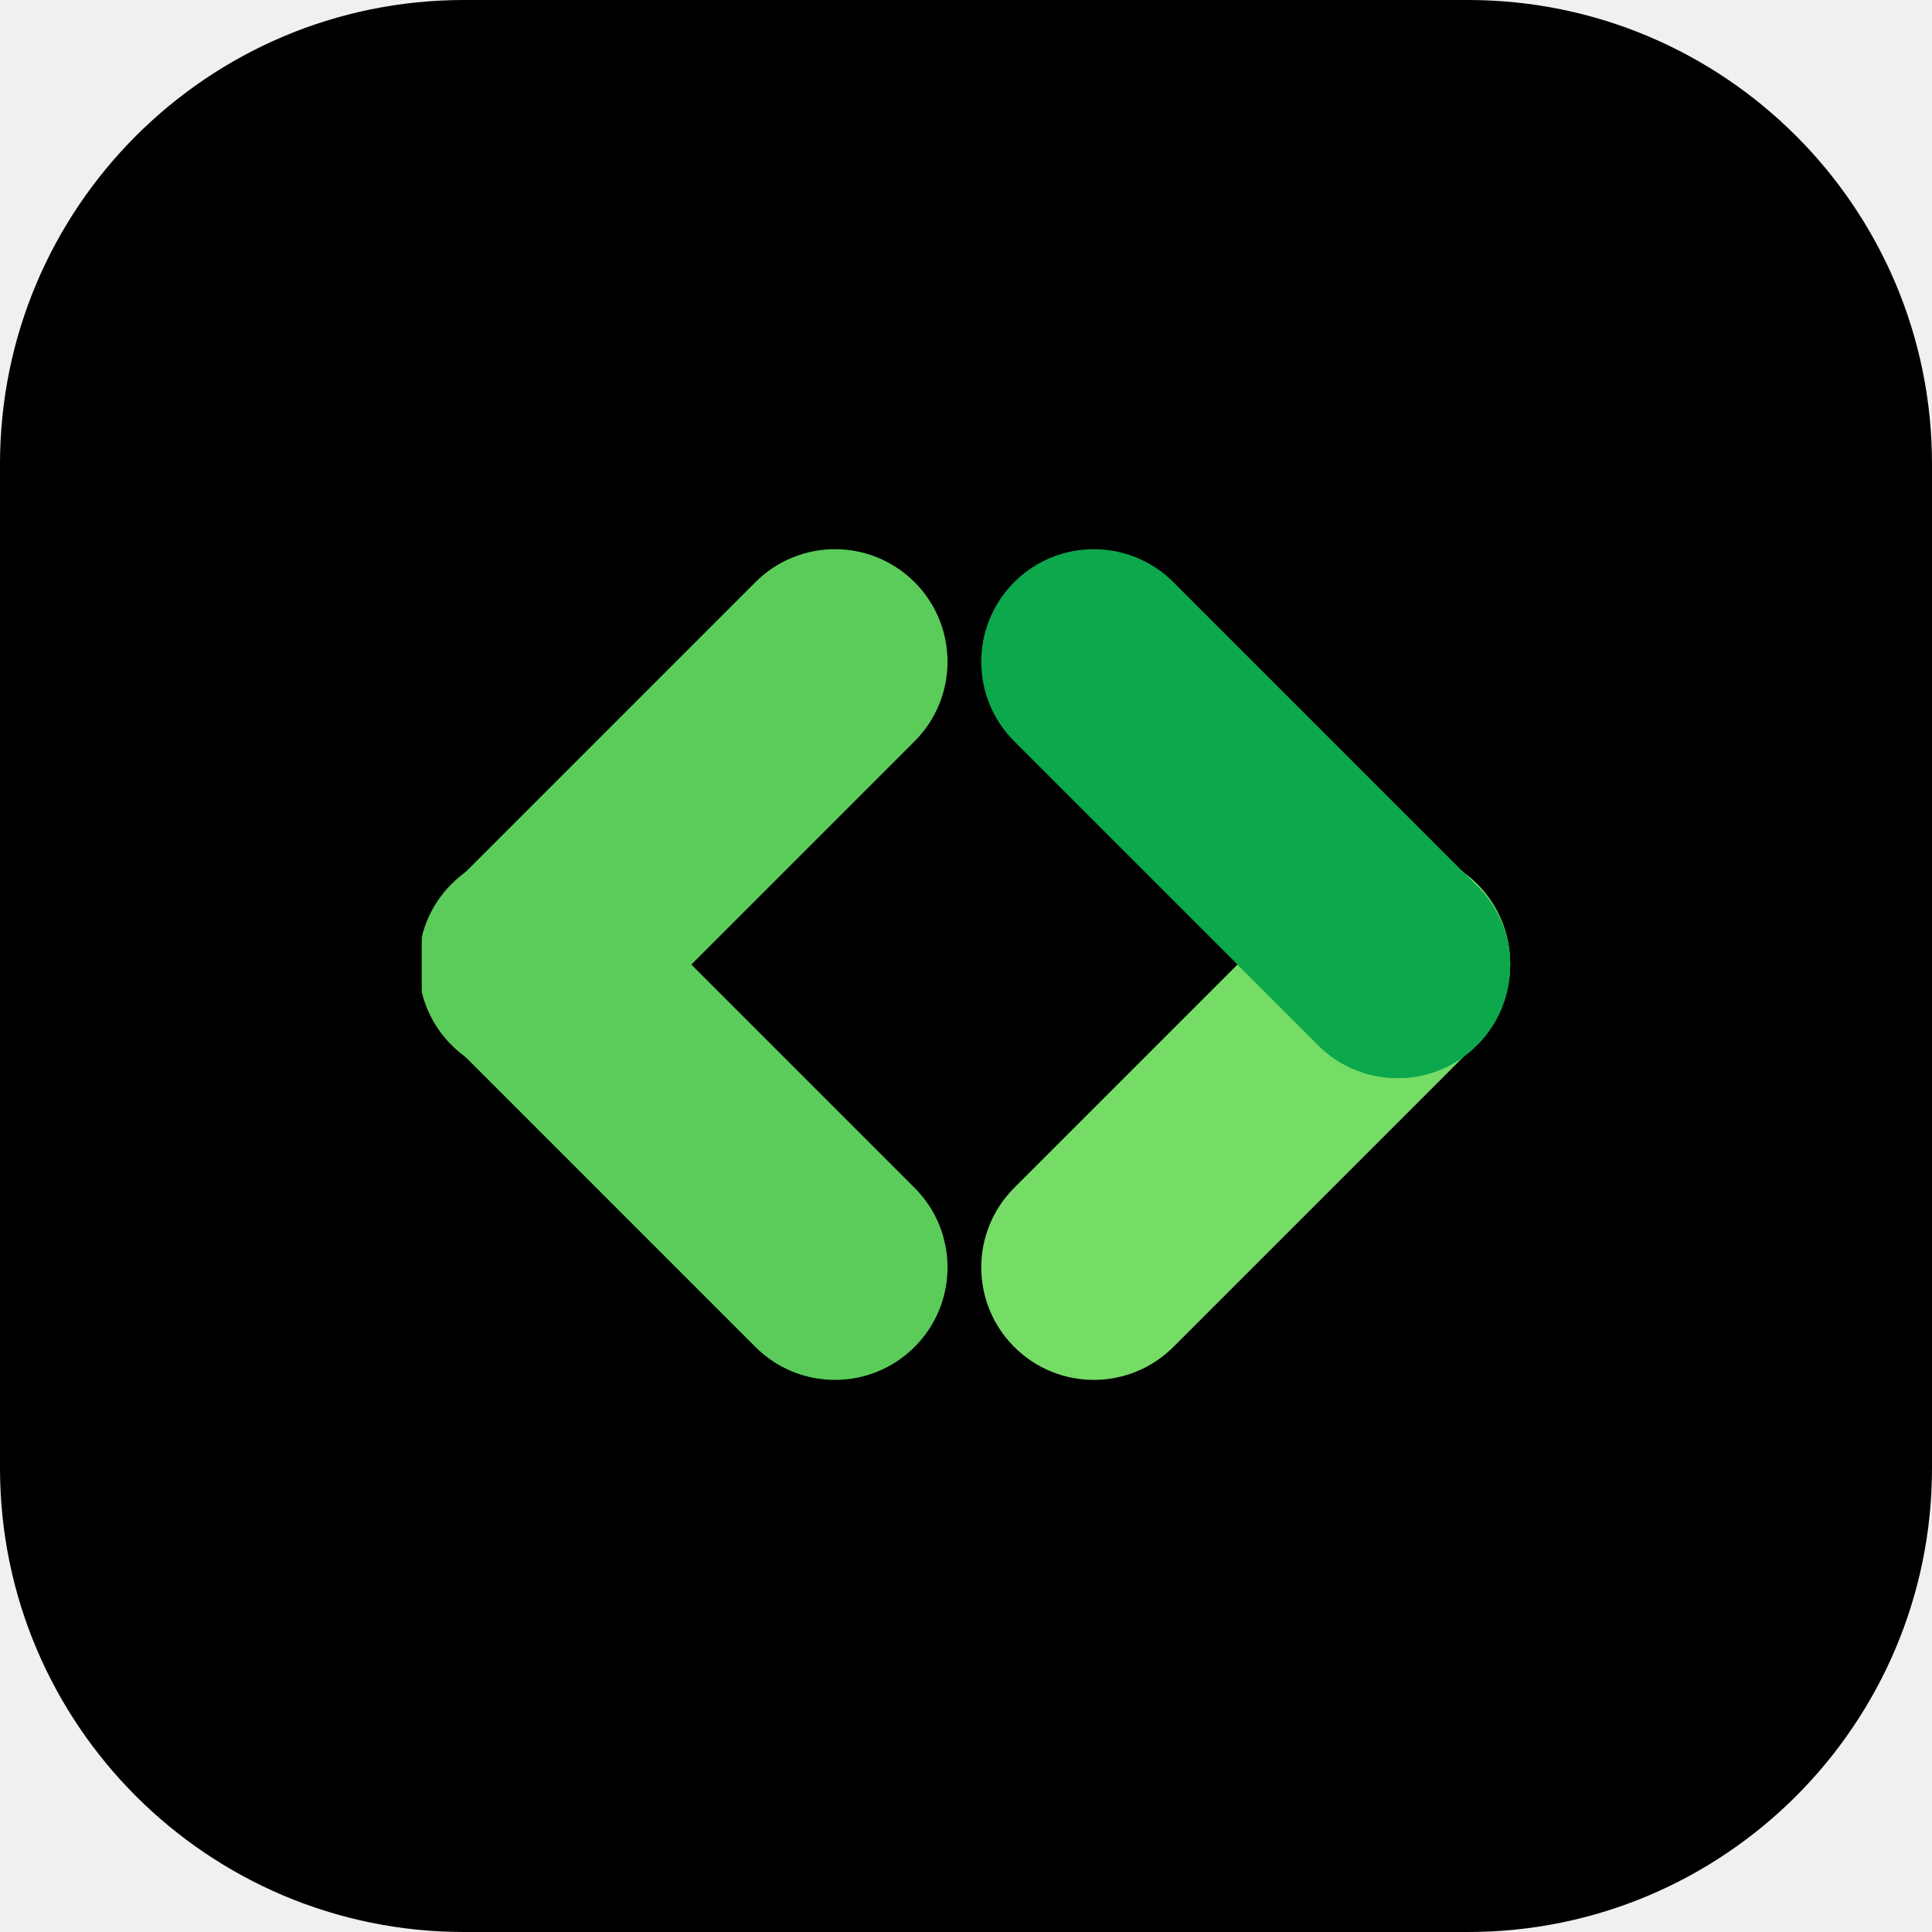
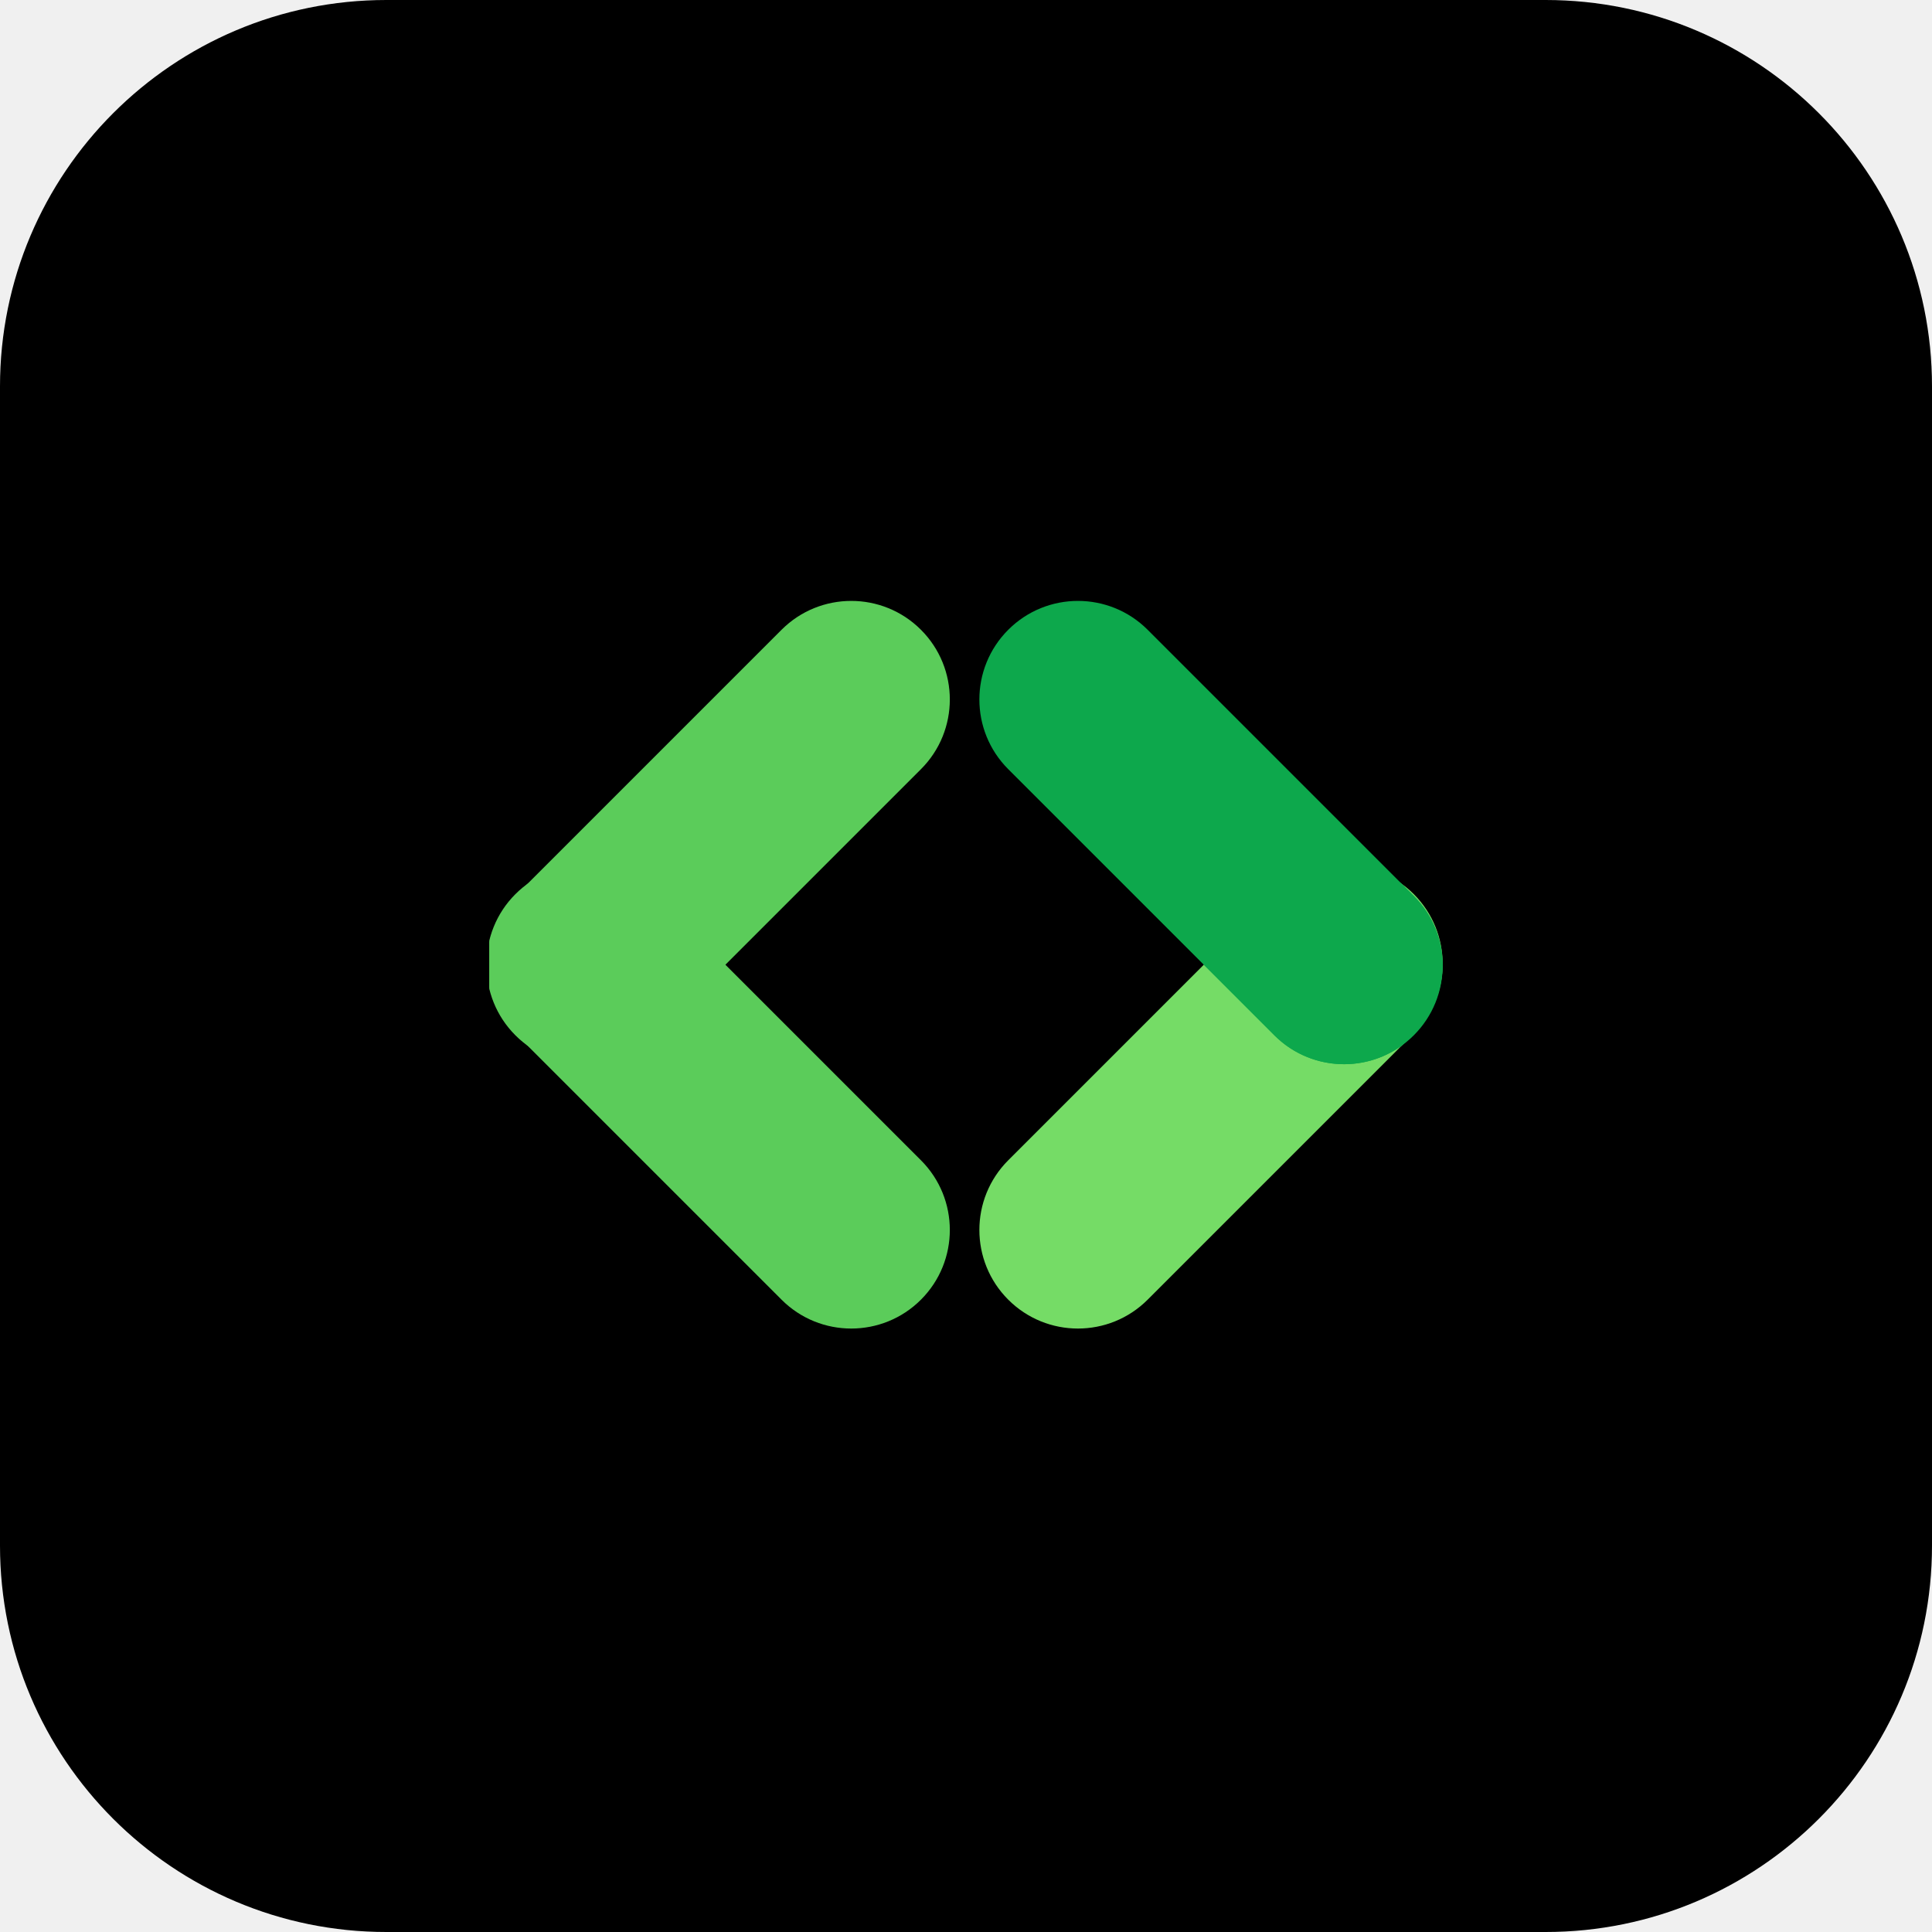
- <svg xmlns="http://www.w3.org/2000/svg" width="458" height="458" viewBox="0 0 458 458" fill="none">
-   <rect width="458" height="458" rx="110" fill="black" />
-   <g clip-path="url(#clip0_318_35553)">
-     <path d="M216.808 281.577C227.227 291.995 227.227 308.887 216.808 319.306C206.39 329.724 189.498 329.724 179.079 319.306L107.051 247.278C96.633 236.859 96.633 219.968 107.051 209.549C117.47 199.13 134.362 199.13 144.78 209.549L216.808 281.577Z" fill="#5BCC5A" />
-     <path d="M216.808 175.734C227.227 165.316 227.227 148.424 216.808 138.005C206.39 127.587 189.498 127.587 179.079 138.005L107.051 210.033C96.633 220.452 96.633 237.344 107.051 247.762C117.47 258.181 134.362 258.181 144.78 247.762L216.808 175.734Z" fill="#5BCC5A" />
-     <path d="M240.433 281.577C230.014 291.995 230.014 308.887 240.433 319.306C250.851 329.724 267.743 329.724 278.161 319.306L350.189 247.278C360.608 236.859 360.608 219.968 350.189 209.549C339.771 199.13 322.879 199.13 312.46 209.549L240.433 281.577Z" fill="#75DC66" />
-     <path d="M240.433 175.734C230.014 165.316 230.014 148.424 240.433 138.005C250.851 127.587 267.743 127.587 278.161 138.005L350.189 210.033C360.608 220.452 360.608 237.344 350.189 247.762C339.771 258.181 322.879 258.181 312.46 247.762L240.433 175.734Z" fill="#0DA84C" />
-     <path d="M293.357 228.66L312.463 209.553C321.851 200.166 336.492 199.237 346.92 206.765L350.192 210.038C355.34 215.185 357.944 221.913 358.005 228.66C357.944 235.407 355.34 242.135 350.192 247.282L346.92 250.555C336.492 258.083 321.851 257.154 312.463 247.767L293.357 228.66Z" fill="#0DA84C" />
+ <svg xmlns="http://www.w3.org/2000/svg" width="800" height="800" viewBox="0 0 800 800" fill="none">
+   <rect width="800" height="800" rx="160" fill="black" />
+   <g clip-path="url(#clip0_511_16539)">
+     <path d="M381.348 480.442C397.288 496.382 397.288 522.227 381.348 538.167C365.408 554.108 339.563 554.108 323.623 538.167L213.42 427.965C197.48 412.024 197.48 386.18 213.42 370.239C229.361 354.299 255.205 354.299 271.145 370.239L381.348 480.442Z" fill="#5BCC5A" />
+     <path d="M381.348 318.503C397.288 302.562 397.288 276.718 381.348 260.778C365.408 244.837 339.563 244.837 323.623 260.778L213.42 370.98C197.48 386.921 197.48 412.765 213.42 428.705C229.361 444.646 255.205 444.646 271.145 428.705L381.348 318.503Z" fill="#5BCC5A" />
+     <path d="M417.492 480.442C401.552 496.382 401.552 522.227 417.492 538.167C433.433 554.108 459.277 554.108 475.218 538.167L585.42 427.965C601.361 412.024 601.361 386.18 585.42 370.239C569.48 354.299 543.635 354.299 527.695 370.239L417.492 480.442Z" fill="#75DC66" />
+     <path d="M417.492 318.503C401.552 302.562 401.552 276.718 417.492 260.778C433.433 244.837 459.277 244.837 475.218 260.778L585.42 370.98C601.361 386.921 601.361 412.765 585.42 428.705C569.48 444.646 543.635 444.646 527.695 428.705L417.492 318.503Z" fill="#0DA84C" />
+     <path d="M498.467 399.479L527.7 370.246C542.062 355.884 564.464 354.462 580.418 365.98L585.425 370.987C593.301 378.863 597.285 389.157 597.379 399.479C597.285 409.802 593.301 420.095 585.425 427.971L580.418 432.978C564.464 444.496 542.062 443.074 527.7 428.712L498.467 399.479Z" fill="#0DA84C" />
  </g>
  <defs>
-     <clipPath id="clip0_318_35553">
-       <rect width="258" height="258" fill="white" transform="translate(100 100)" />
+     <clipPath id="clip0_511_16539">
+       <rect width="394.74" height="394.74" fill="white" transform="translate(202.63 202.629)" />
    </clipPath>
  </defs>
</svg>
